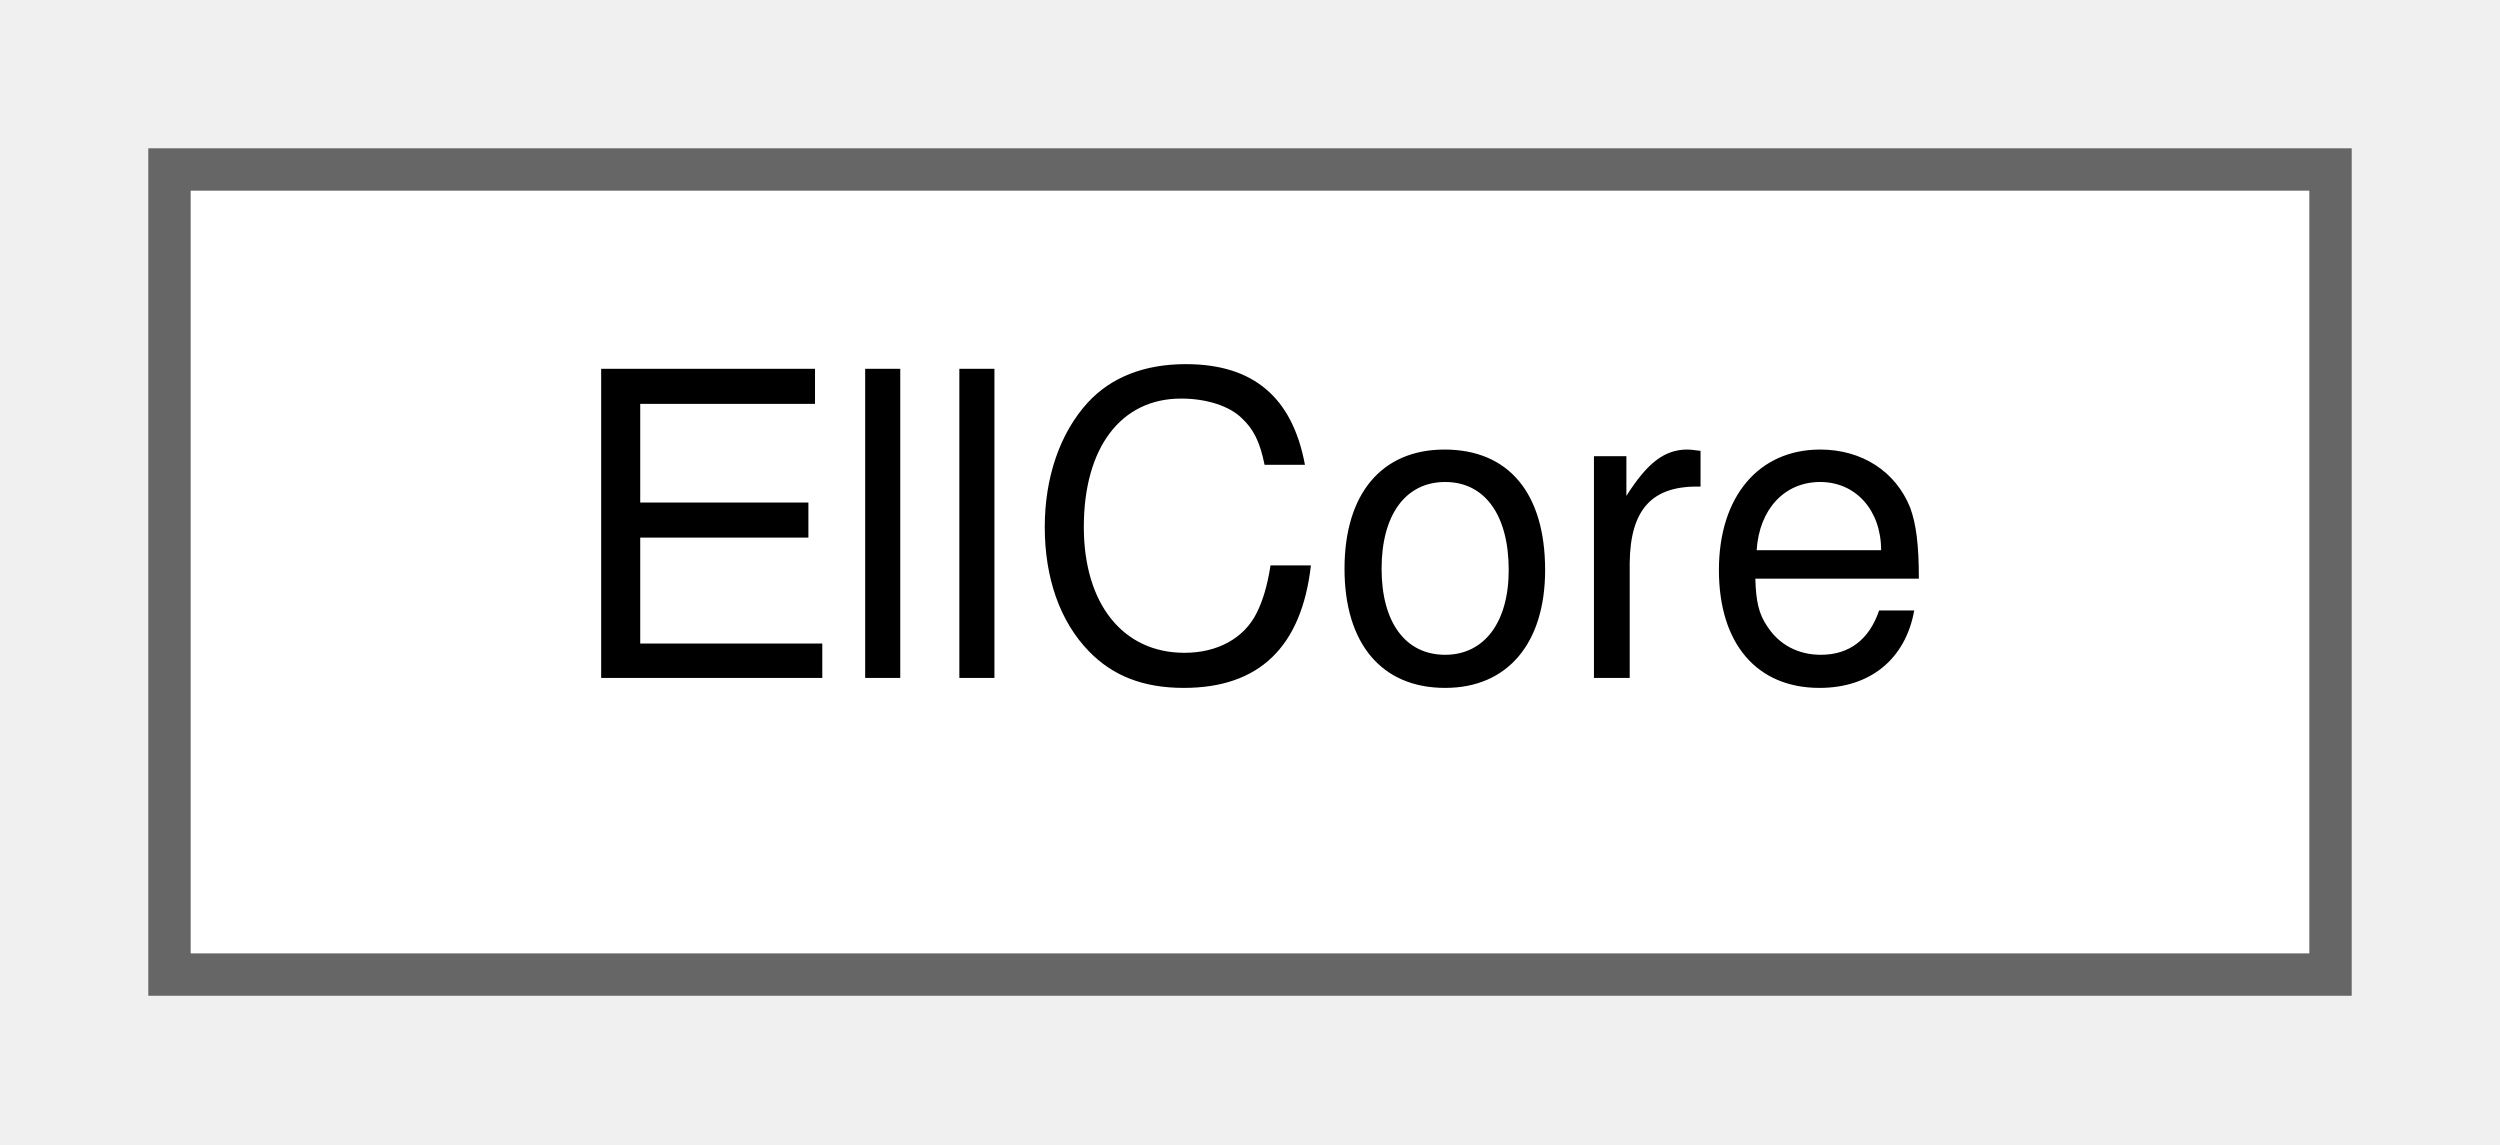
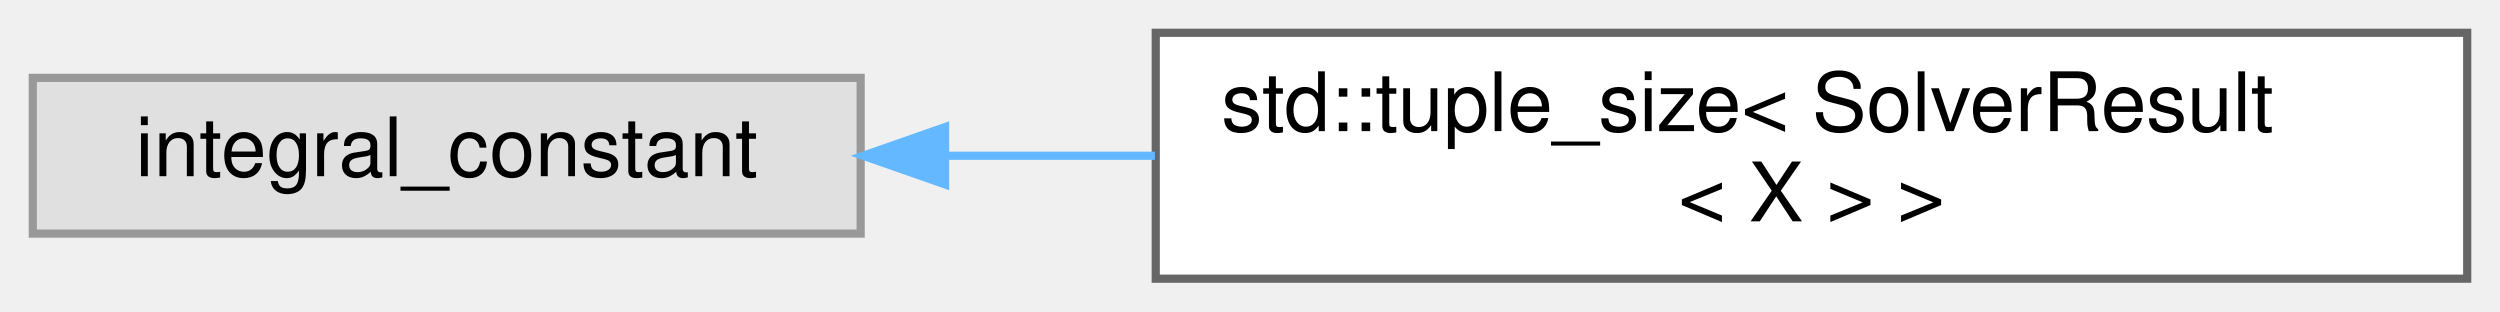
- <svg xmlns="http://www.w3.org/2000/svg" xmlns:xlink="http://www.w3.org/1999/xlink" width="59pt" height="27pt" viewBox="0.00 0.00 59.00 27.00">
-   <g id="graph0" class="graph" transform="scale(1 1) rotate(0) translate(4 23)">
+ <svg xmlns="http://www.w3.org/2000/svg" xmlns:xlink="http://www.w3.org/1999/xlink" width="305pt" height="38pt" viewBox="0.00 0.00 305.00 38.00">
+   <g id="graph0" class="graph" transform="scale(1 1) rotate(0) translate(4 34)">
    <g id="Node000000" class="node">
      <g id="a_Node000000">
-         <a xlink:href="classEllCore.html" target="_top" xlink:title="Ellipsoid Search Space Core.">
-           <polygon fill="white" stroke="#666666" points="51,-19 0,-19 0,0 51,0 51,-19" />
-           <text text-anchor="middle" x="25.5" y="-7" font-family="Helvetica,sans-Serif" font-size="10.00">EllCore</text>
+         <a xlink:title=" ">
+           <polygon fill="#e0e0e0" stroke="#999999" points="101,-24.5 0,-24.5 0,-5.5 101,-5.5 101,-24.5" />
+           <text text-anchor="middle" x="50.5" y="-12.5" font-family="Helvetica,sans-Serif" font-size="10.00">integral_constant</text>
+         </a>
+       </g>
+     </g>
+     <g id="Node000001" class="node">
+       <g id="a_Node000001">
+         <a xlink:href="structstd_1_1tuple__size_3_01SolverResult_3_01X_01_4_01_4.html" target="_top" xlink:title=" ">
+           <polygon fill="white" stroke="#666666" points="297,-30 137,-30 137,0 297,0 297,-30" />
+           <text text-anchor="start" x="145" y="-18" font-family="Helvetica,sans-Serif" font-size="10.00">std::tuple_size&lt; SolverResult</text>
+           <text text-anchor="middle" x="217" y="-7" font-family="Helvetica,sans-Serif" font-size="10.00">&lt; X &gt; &gt;</text>
+         </a>
+       </g>
+     </g>
+     <g id="edge3_Node000000_Node000001" class="edge">
+       <g id="a_edge3_Node000000_Node000001">
+         <a xlink:title=" ">
+           <path fill="none" stroke="#63b8ff" d="M111.55,-15C119.8,-15 128.37,-15 136.9,-15" />
+           <polygon fill="#63b8ff" stroke="#63b8ff" points="111.3,-11.5 101.3,-15 111.3,-18.5 111.3,-11.5" />
        </a>
      </g>
    </g>
  </g>
</svg>
